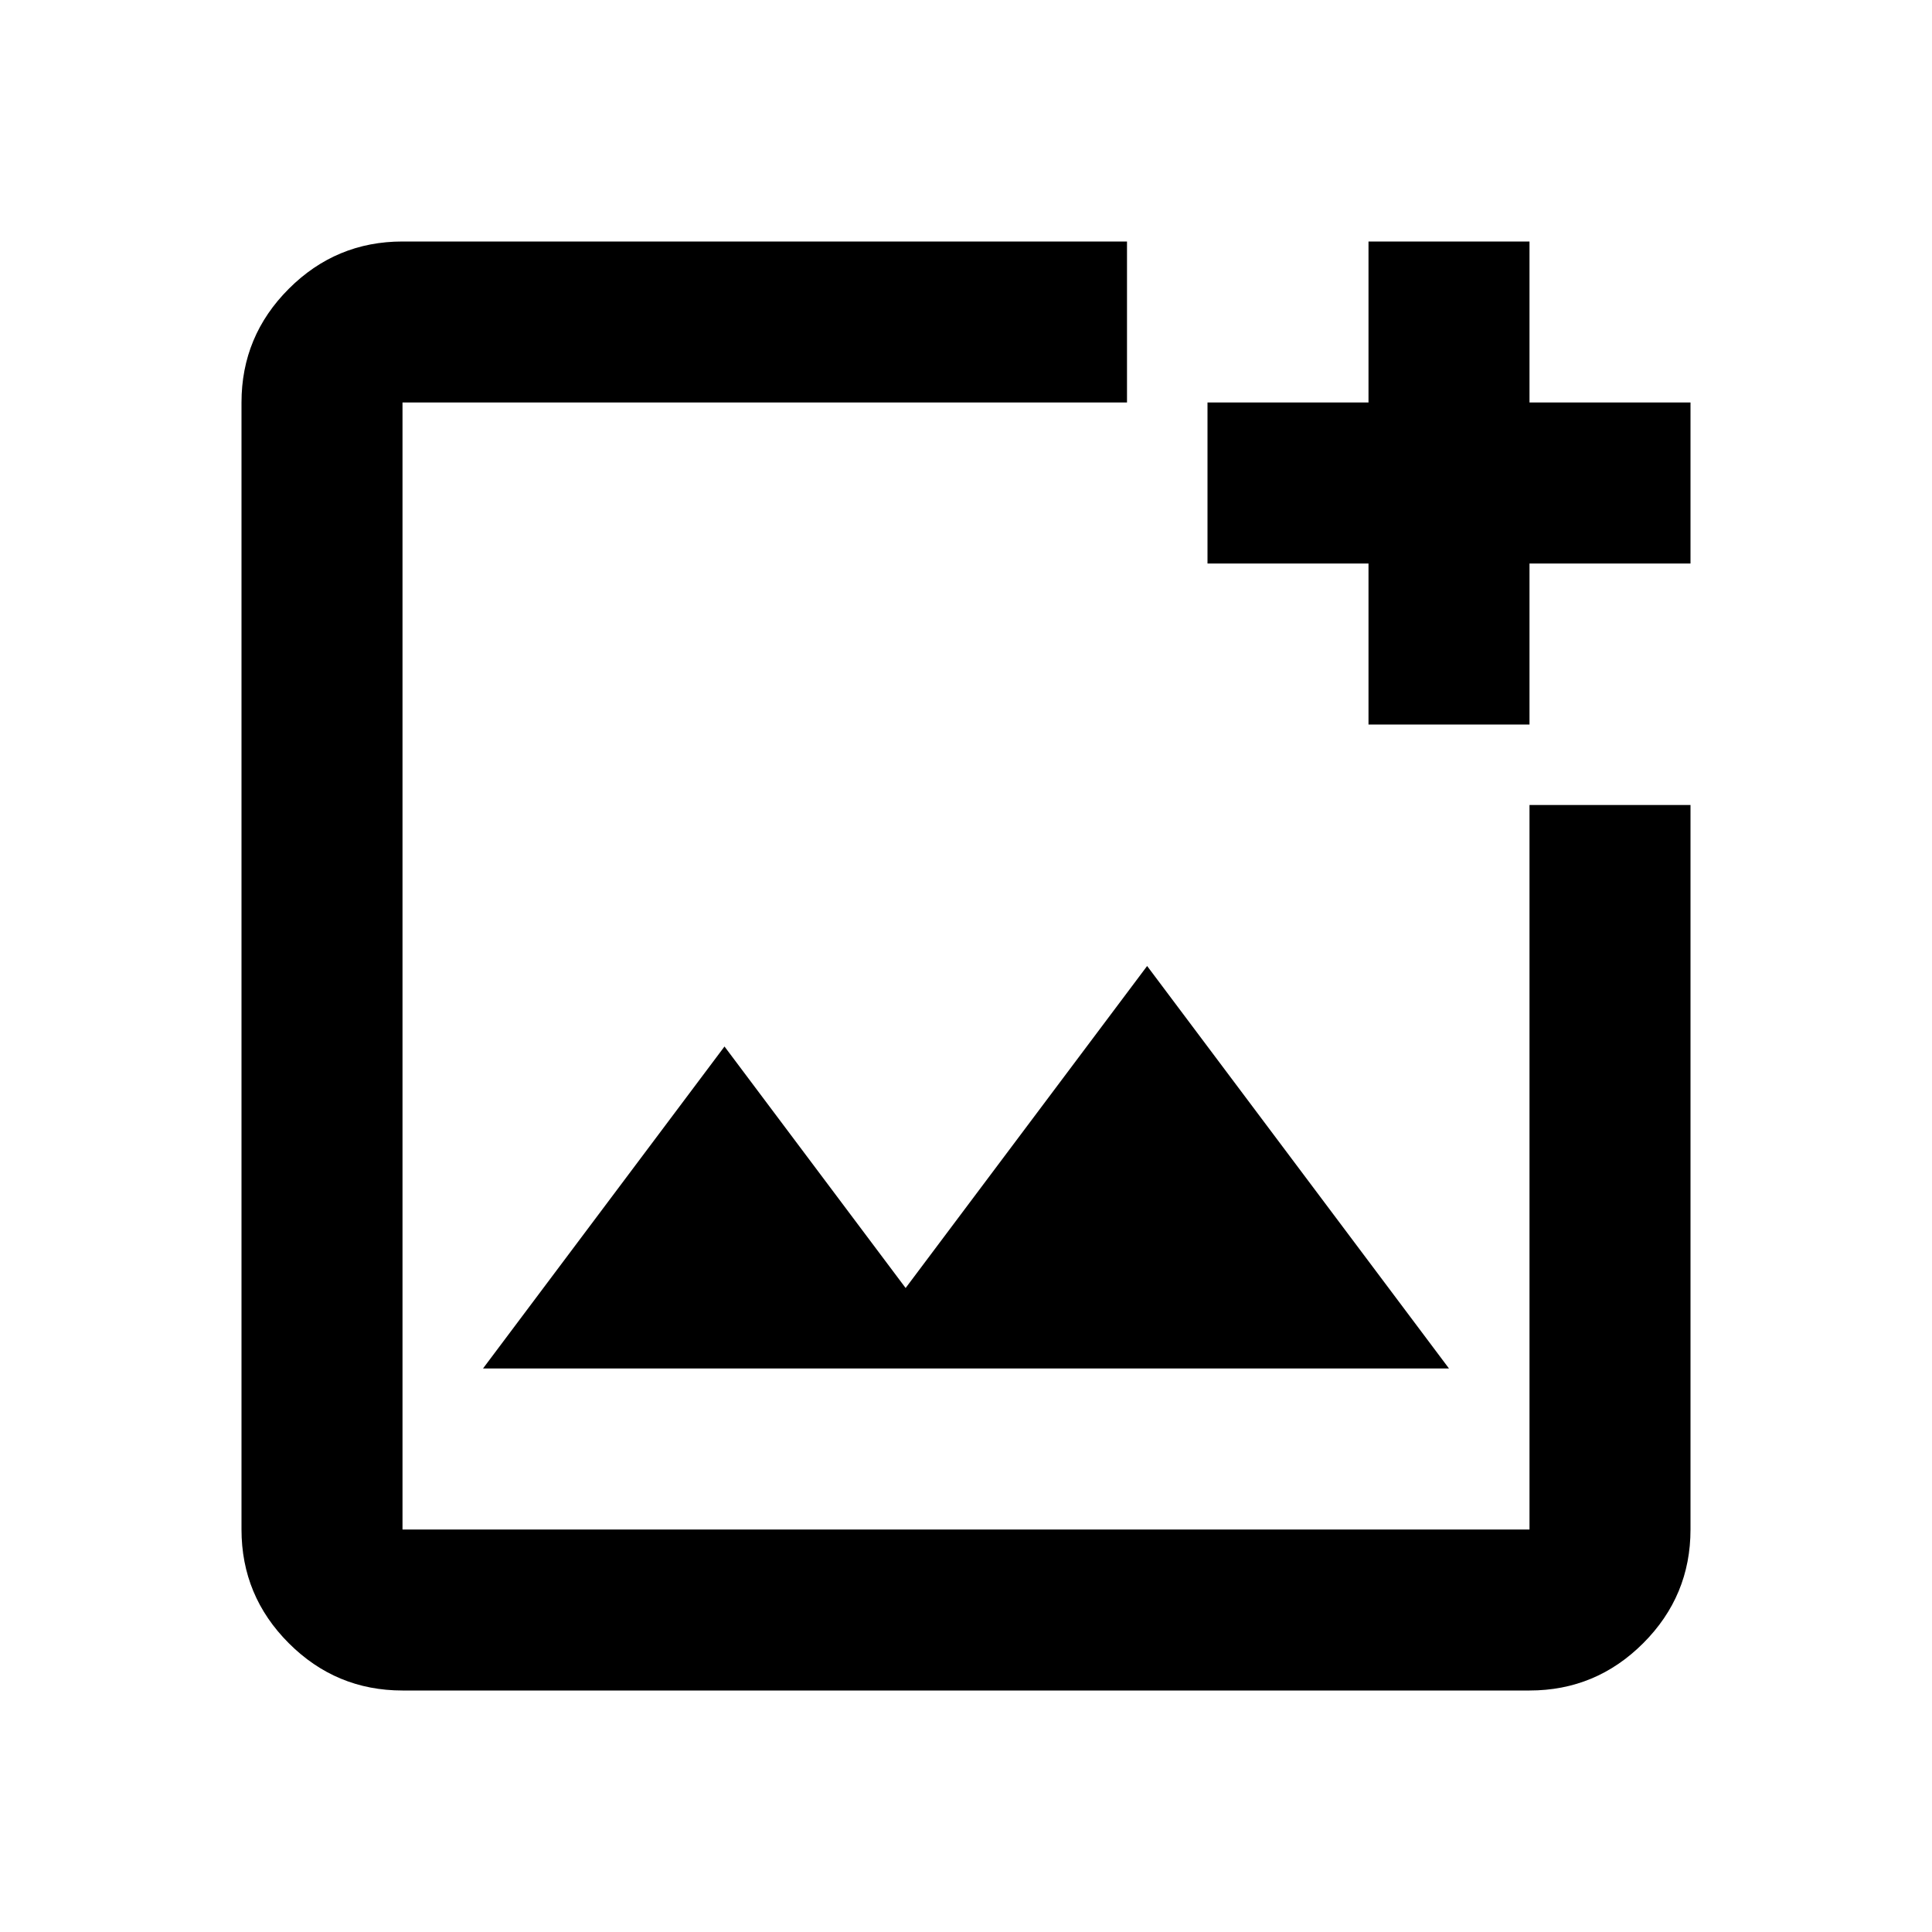
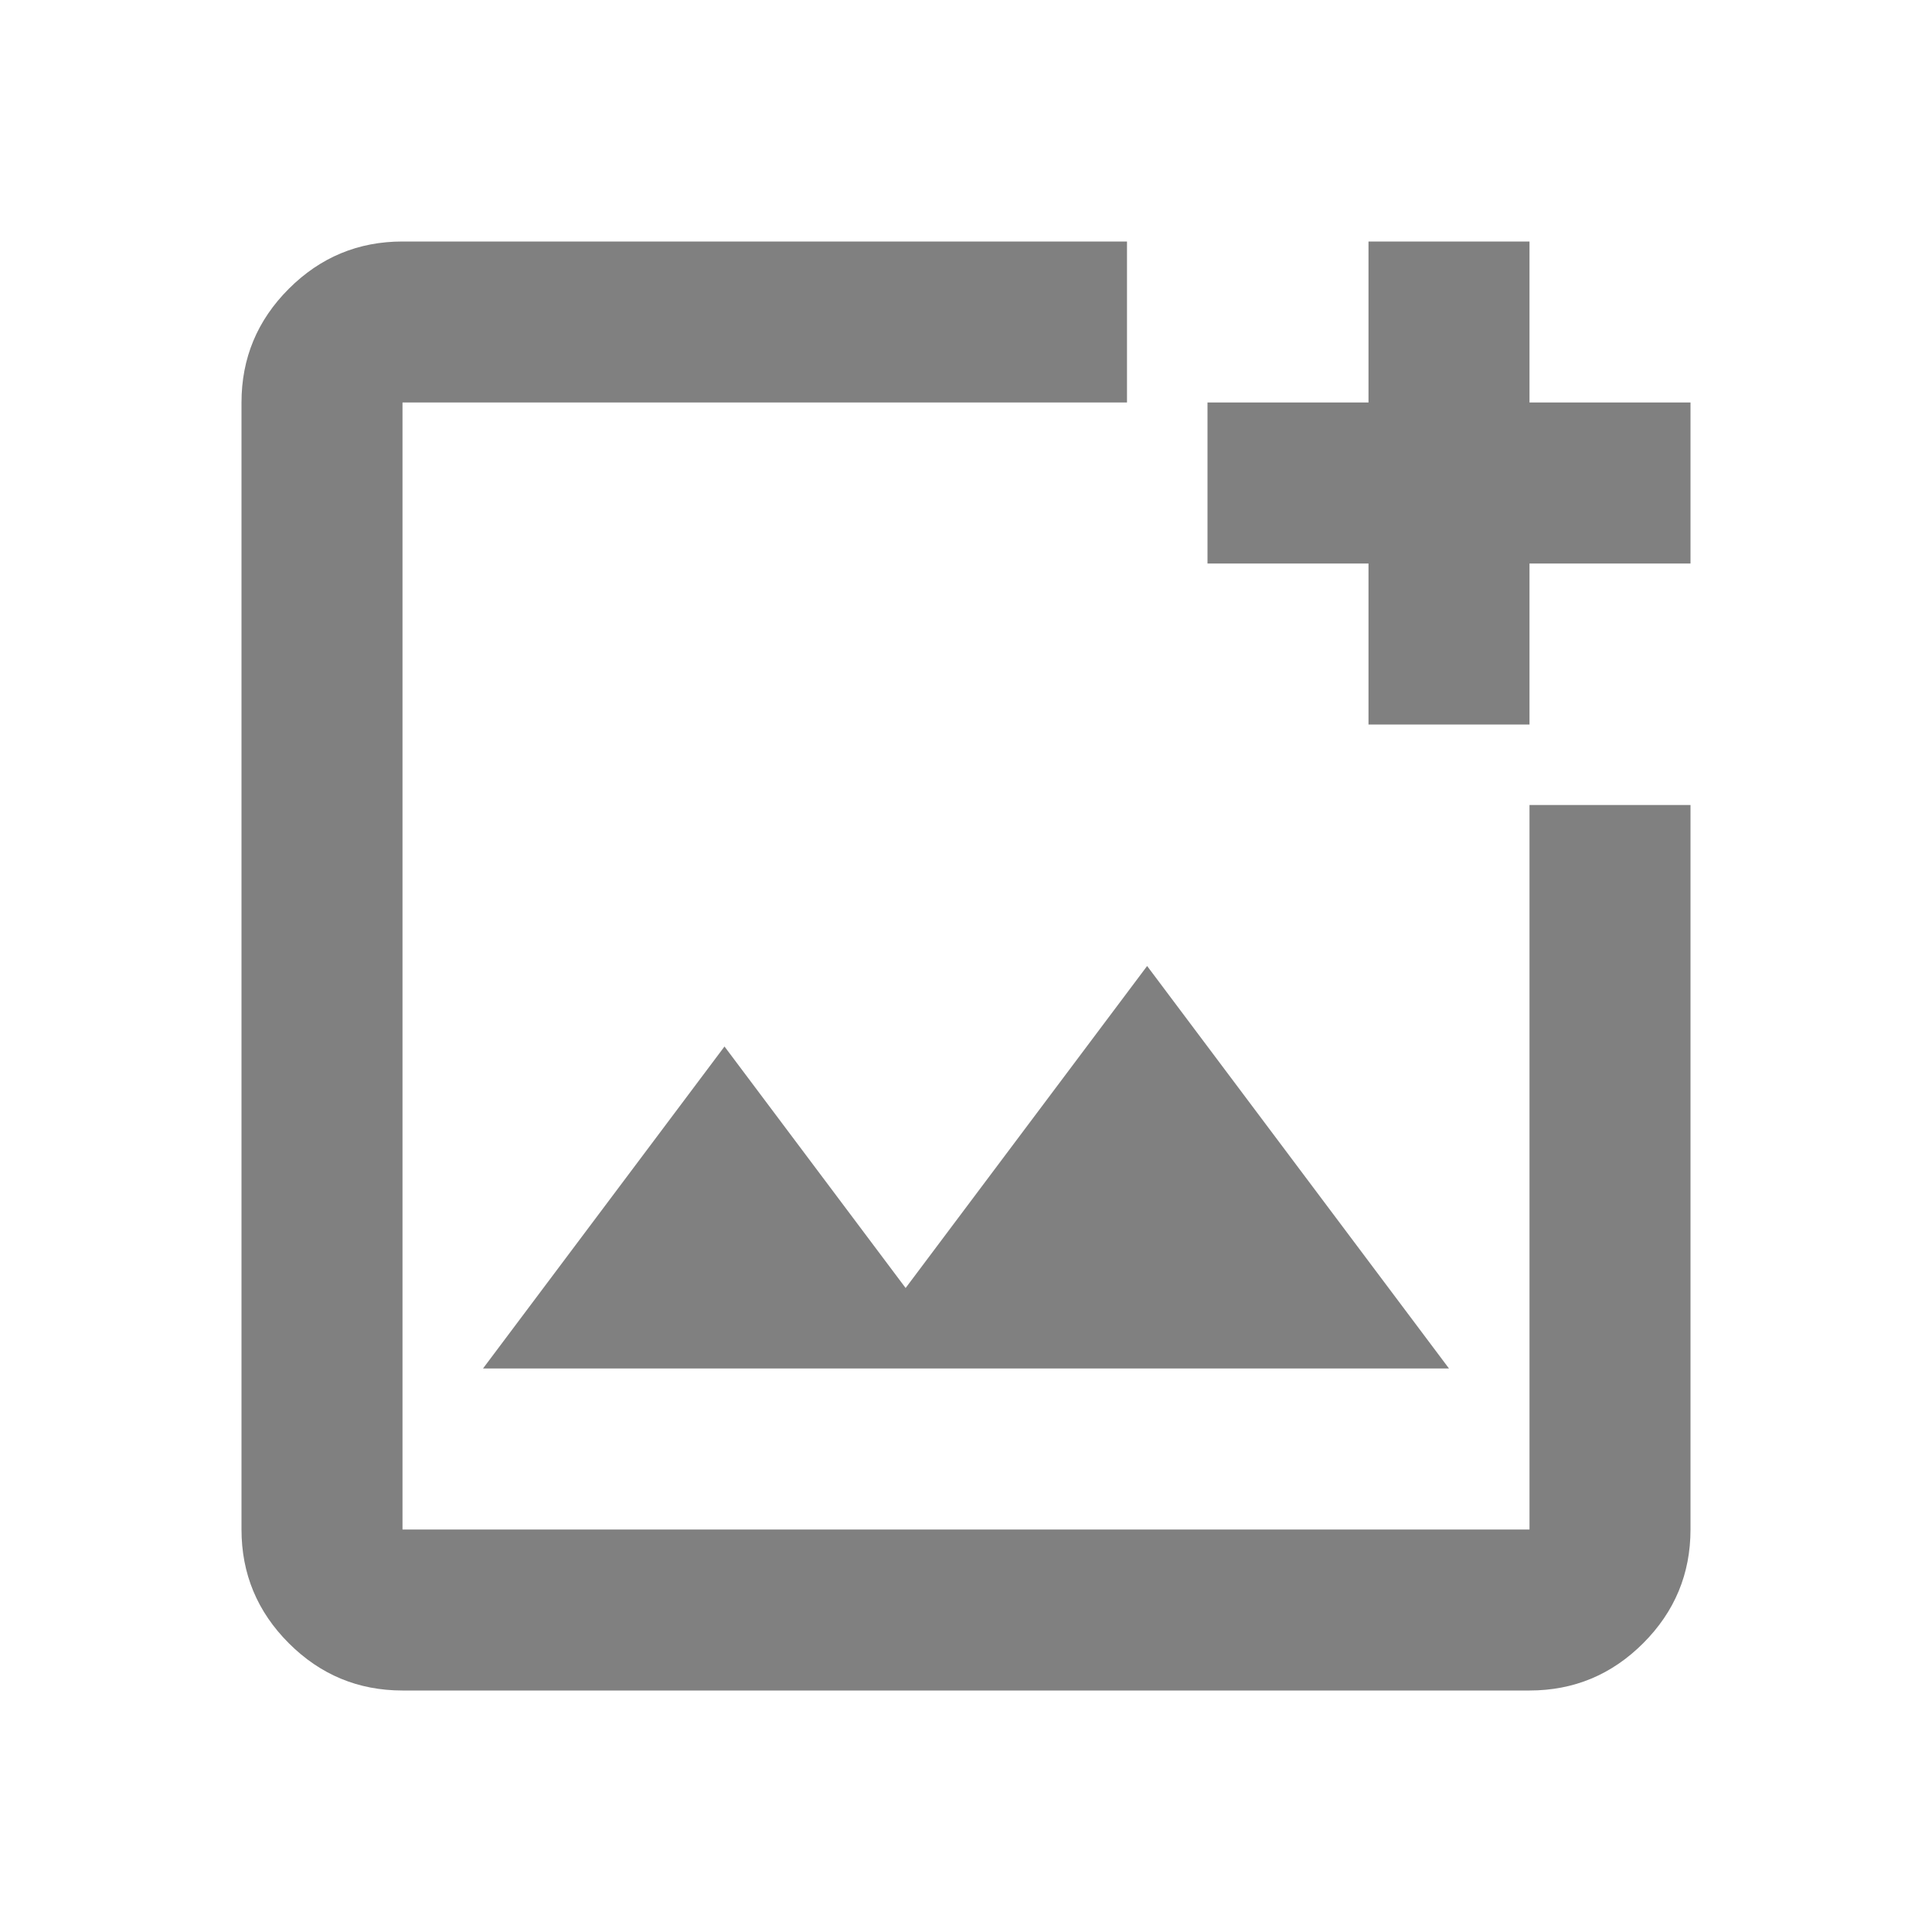
- <svg xmlns="http://www.w3.org/2000/svg" height="85" viewBox="0 -960 960 960" width="85" fill="black">
+ <svg xmlns="http://www.w3.org/2000/svg" height="85" viewBox="0 -960 960 960" width="85" fill="grey">
  <path d="M200-120q-33 0-56.5-23.5T120-200v-560q0-33 23.5-56.5T200-840h360v80H200v560h560v-360h80v360q0 33-23.5 56.5T760-120H200Zm480-480v-80h-80v-80h80v-80h80v80h80v80h-80v80h-80ZM240-280h480L570-480 450-320l-90-120-120 160Zm-40-480v560-560Z" />
</svg>
